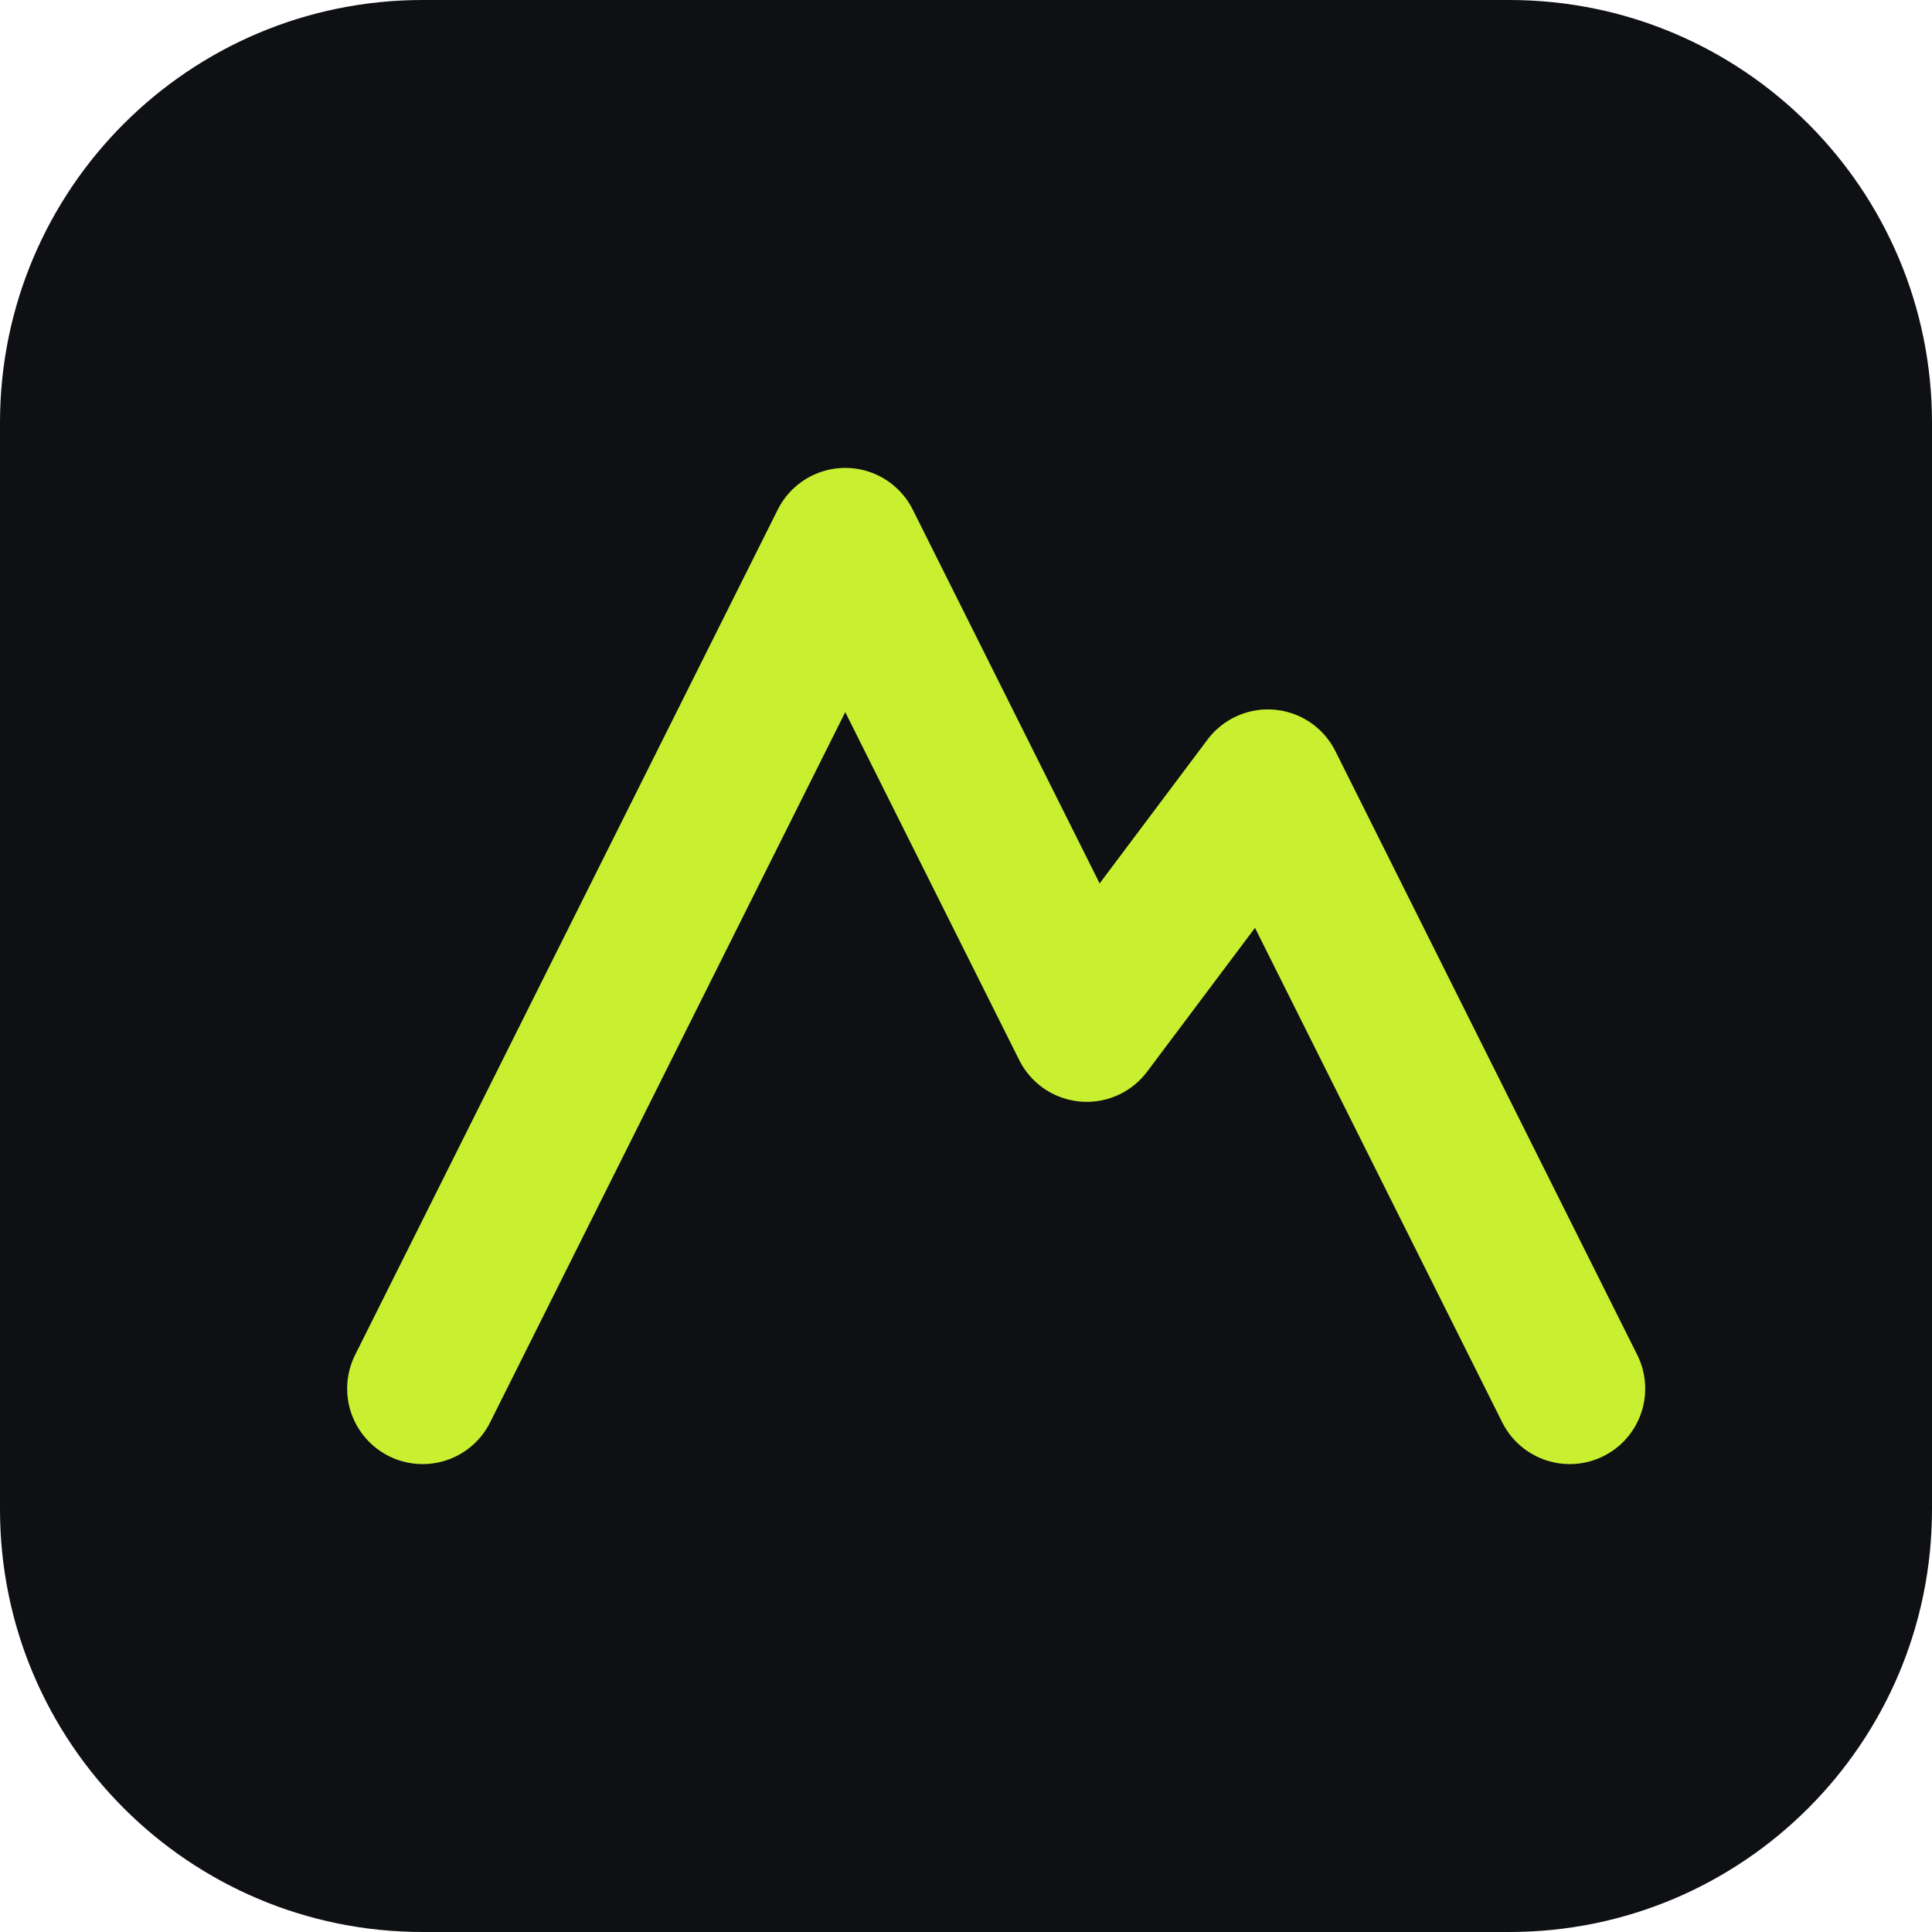
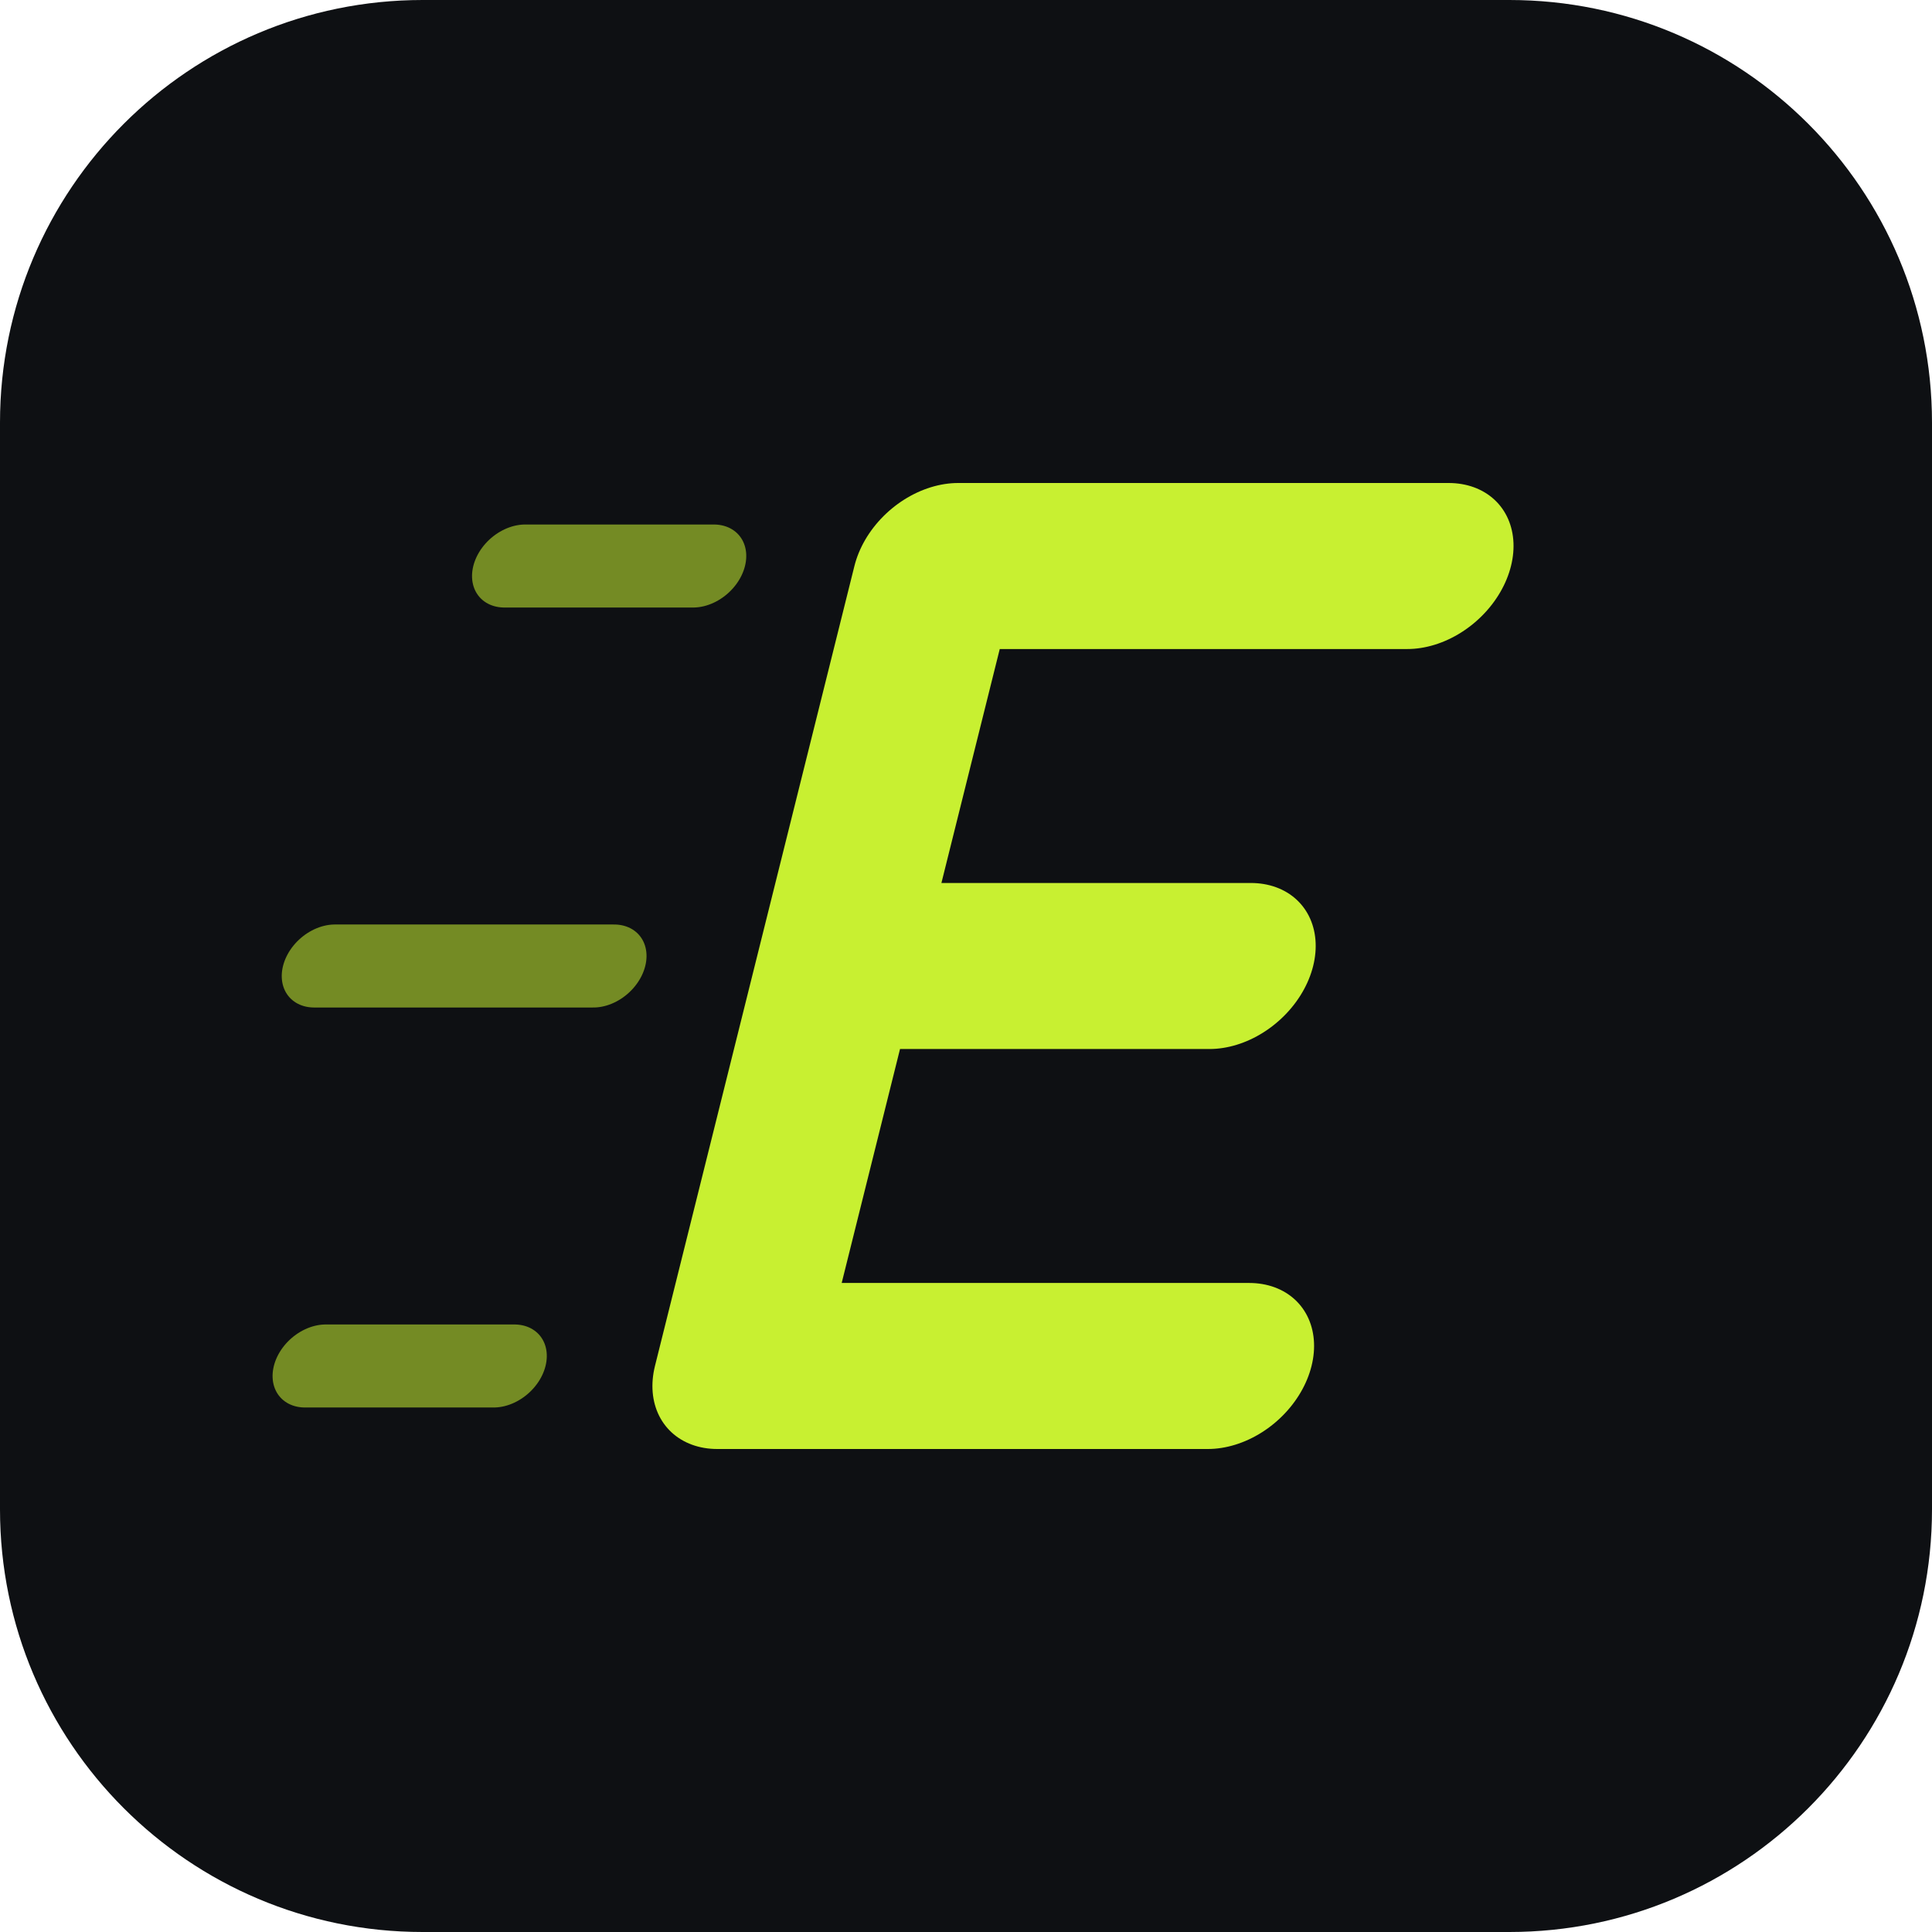
- <svg xmlns="http://www.w3.org/2000/svg" viewBox="0 0 64 64">
-   <rect width="64" height="64" rx="14" fill="#0e1013" />
-   <path d="M14 46 L28 18 L36 34 L42 26 L52 46" fill="none" stroke="#c8f031" stroke-width="5" stroke-linecap="round" stroke-linejoin="round" />
+ <svg xmlns="http://www.w3.org/2000/svg" viewBox="0 0 512 512">
+   <rect width="512" height="512" rx="112" fill="#0e1013" />
+   <g transform="translate(256 256) skewX(-14) translate(-256 -256)" stroke-linecap="round" fill="none">
+     <path d="M222 150 V362 M222 150 H352 M222 256 H326 M222 362 H352" stroke="#c8f031" stroke-width="44" stroke-linejoin="round" />
+     <path d="M110 150 H160 M86 256 H160 M110 362 H160" stroke="#c8f031" stroke-width="22" opacity="0.55" />
+   </g>
</svg>
